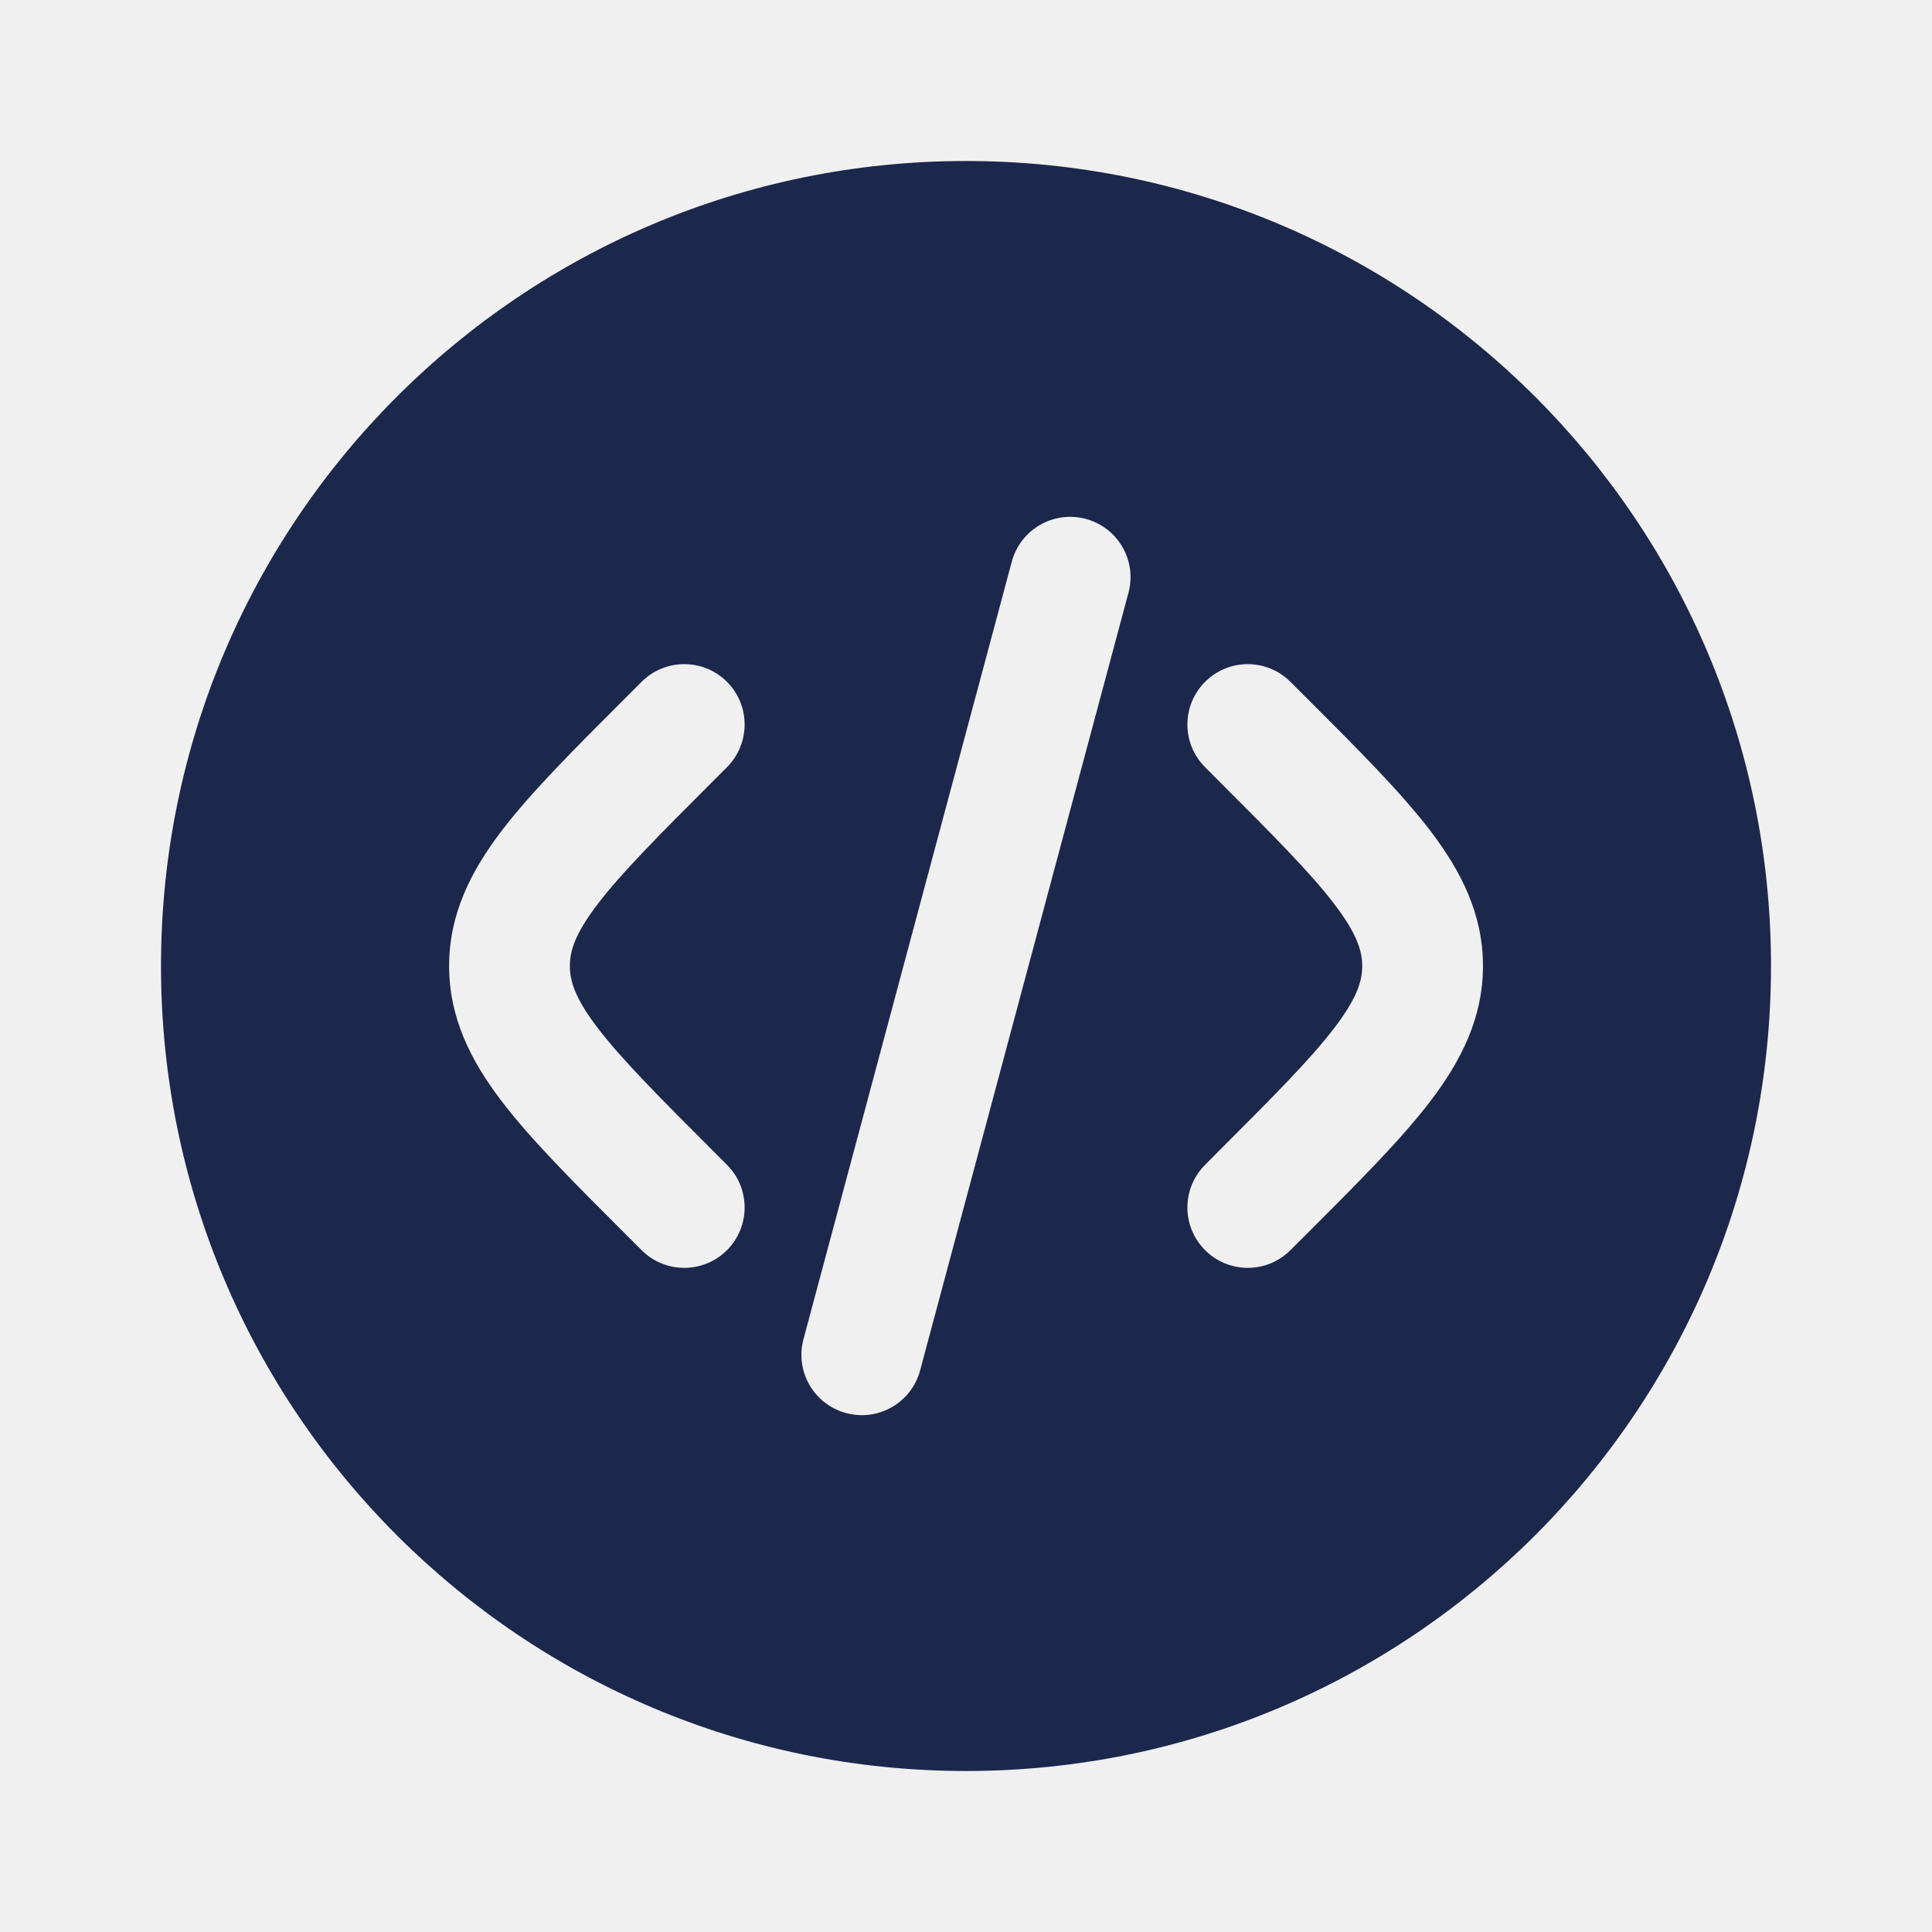
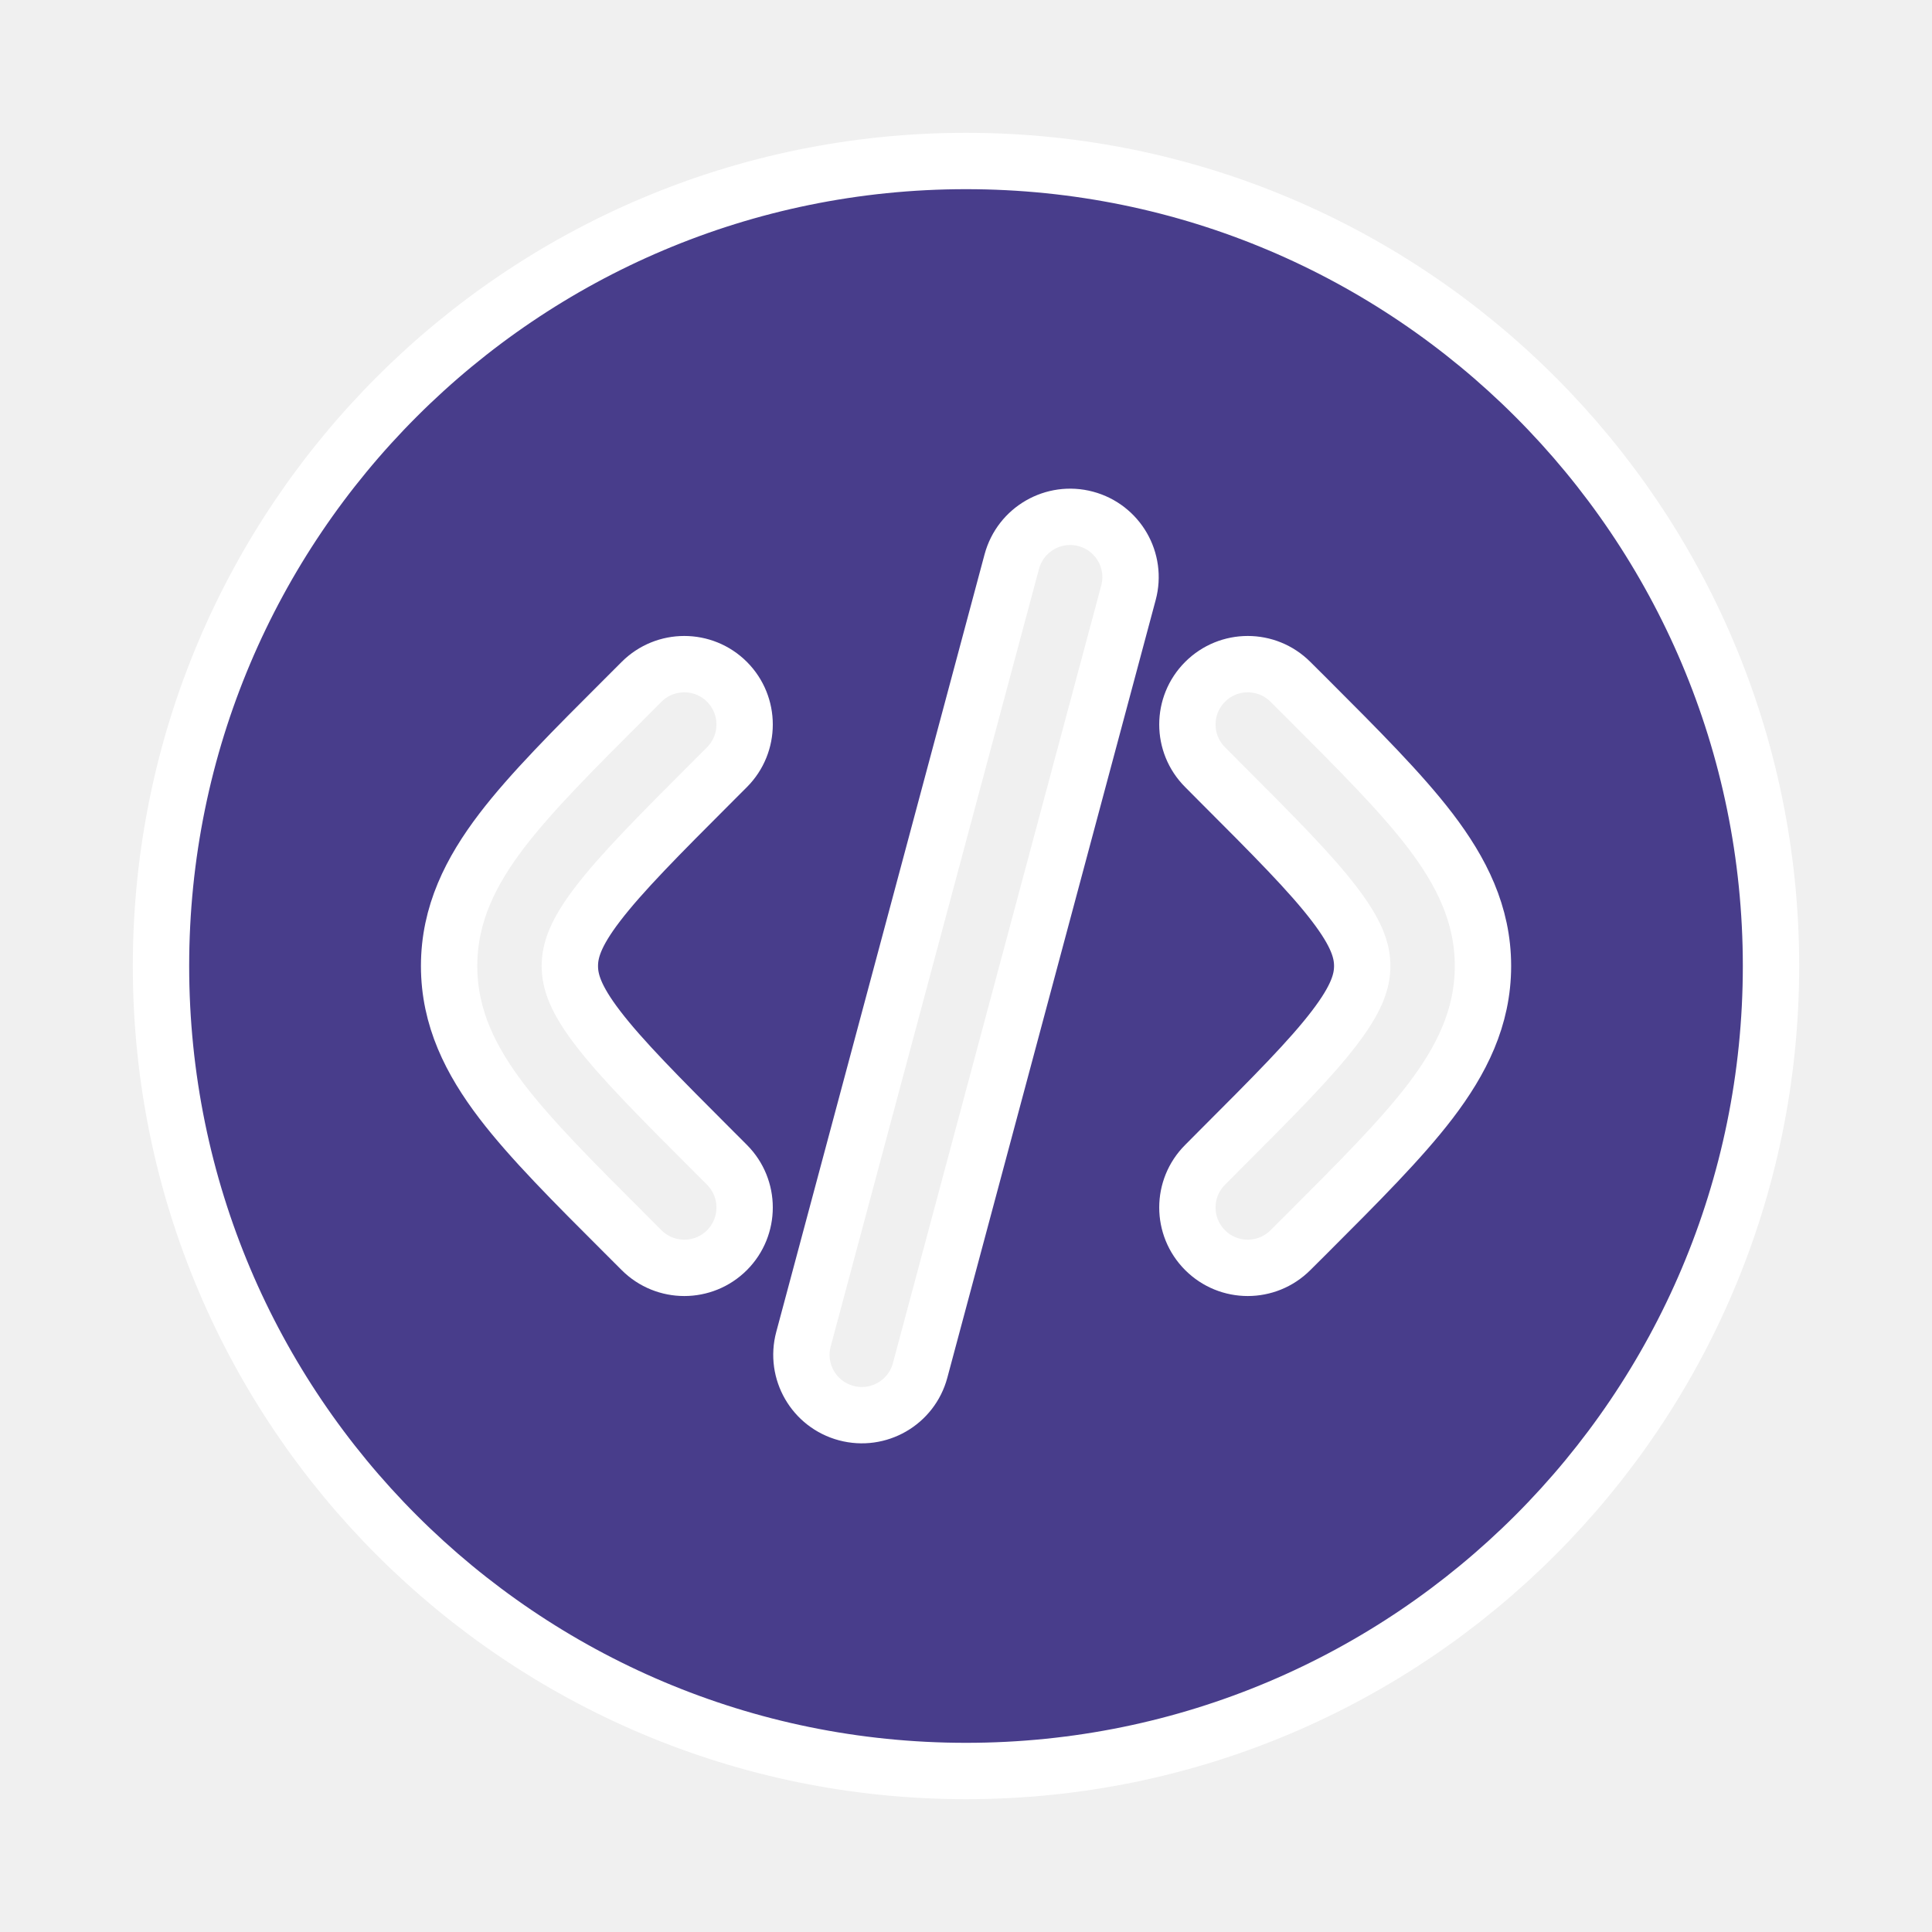
<svg xmlns="http://www.w3.org/2000/svg" width="800px" height="800px" viewBox="0 0 24 24" fill="none">
+   <style>
+         path {
+             fill: darkslateblue;
+             stroke: white;
+             stroke-width: 0.7px;
+         }
+     </style>
  <path fill-rule="evenodd" clip-rule="evenodd" d="M22 12C22 17.523 17.523 22 12 22C6.477 22 2 17.523 2 12C2 6.477 6.477 2 12 2C17.523 2 22 6.477 22 12ZM13.488 6.446C13.888 6.553 14.126 6.964 14.018 7.364L11.43 17.024C11.323 17.424 10.912 17.661 10.512 17.554C10.111 17.447 9.874 17.036 9.981 16.636L12.569 6.976C12.677 6.576 13.088 6.339 13.488 6.446ZM14.97 8.47C15.263 8.177 15.737 8.177 16.03 8.47L16.239 8.678C16.874 9.313 17.404 9.843 17.768 10.32C18.152 10.824 18.422 11.356 18.422 12C18.422 12.644 18.152 13.176 17.768 13.68C17.404 14.157 16.874 14.687 16.239 15.322L16.03 15.53C15.737 15.823 15.263 15.823 14.97 15.53C14.677 15.237 14.677 14.763 14.97 14.47L15.141 14.298C15.823 13.616 16.28 13.157 16.575 12.77C16.858 12.4 16.922 12.184 16.922 12C16.922 11.816 16.858 11.6 16.575 11.23C16.28 10.843 15.823 10.384 15.141 9.702L14.97 9.53C14.677 9.237 14.677 8.763 14.97 8.47ZM7.97 8.47C8.263 8.177 8.738 8.177 9.031 8.47C9.323 8.763 9.323 9.237 9.031 9.53L8.859 9.702C8.177 10.384 7.721 10.843 7.425 11.23C7.142 11.6 7.079 11.816 7.079 12C7.079 12.184 7.142 12.4 7.425 12.77C7.721 13.157 8.177 13.616 8.859 14.298L9.031 14.47C9.323 14.763 9.323 15.237 9.031 15.53C8.738 15.823 8.263 15.823 7.97 15.53L7.762 15.322C7.126 14.687 6.596 14.157 6.232 13.68C5.848 13.176 5.579 12.644 5.579 12C5.579 11.356 5.848 10.824 6.232 10.32C6.596 9.843 7.126 9.313 7.762 8.678L7.97 8.47Z" fill="#1C274C" />
</svg>
